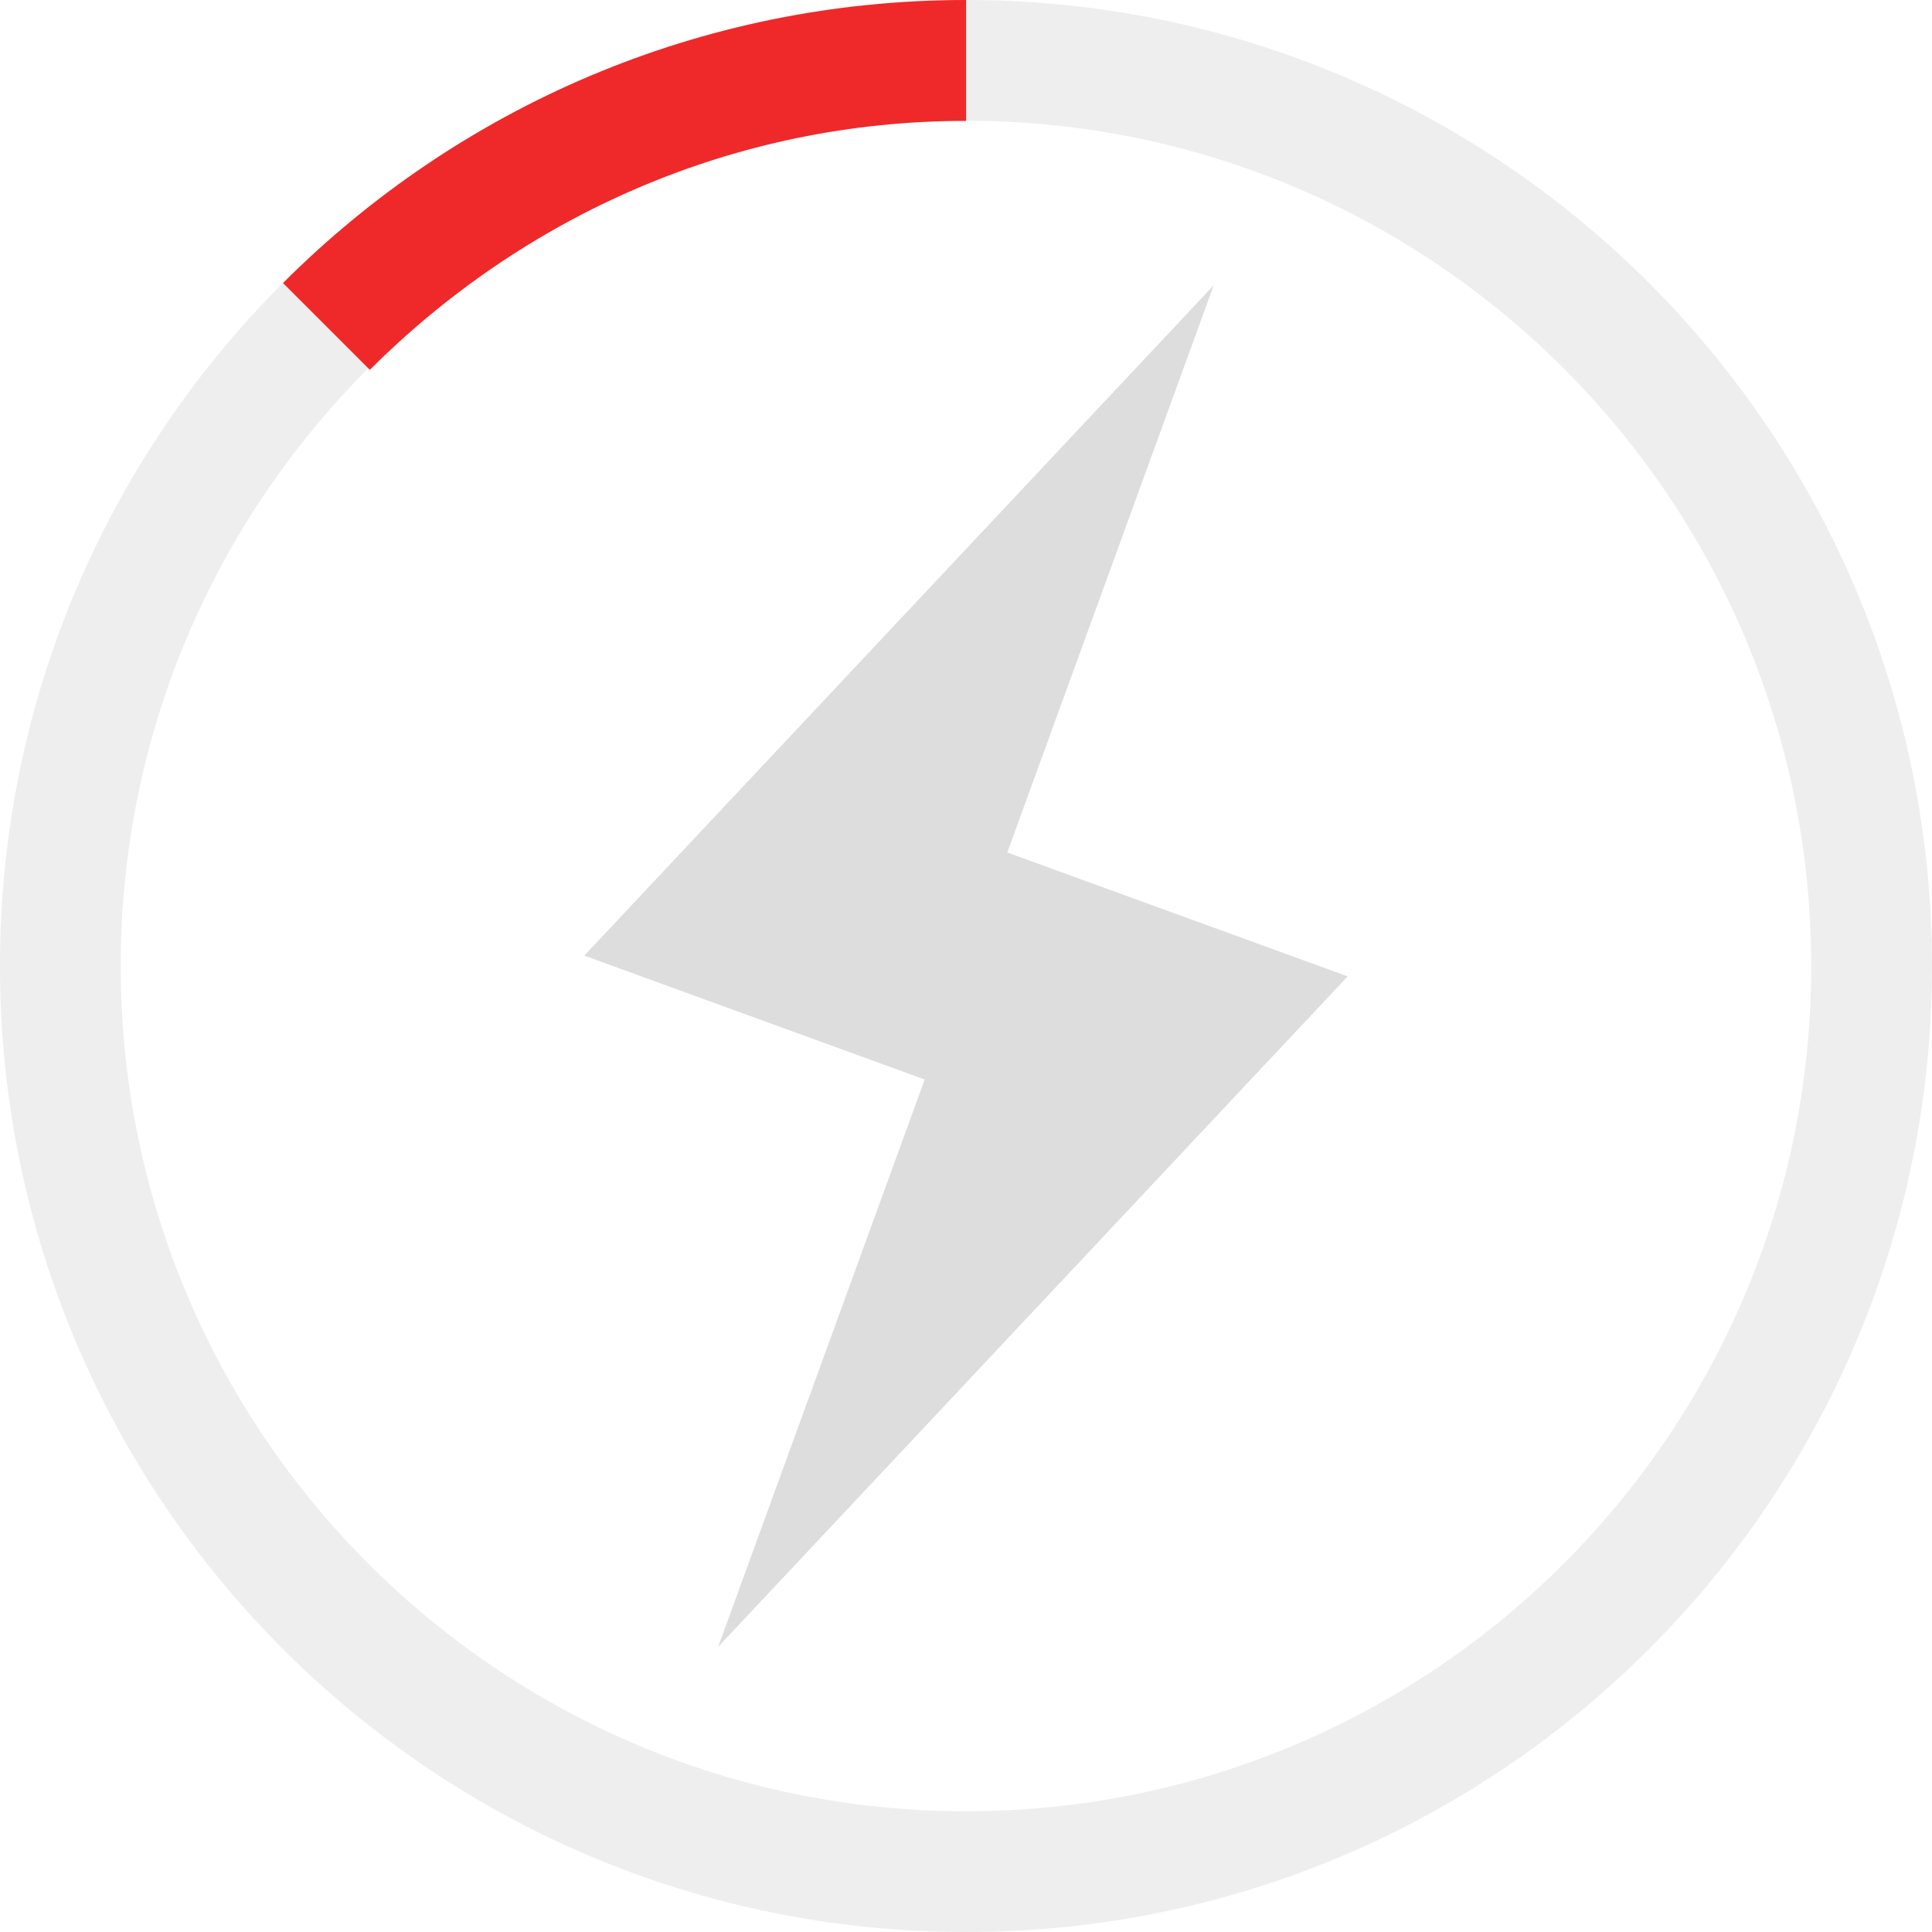
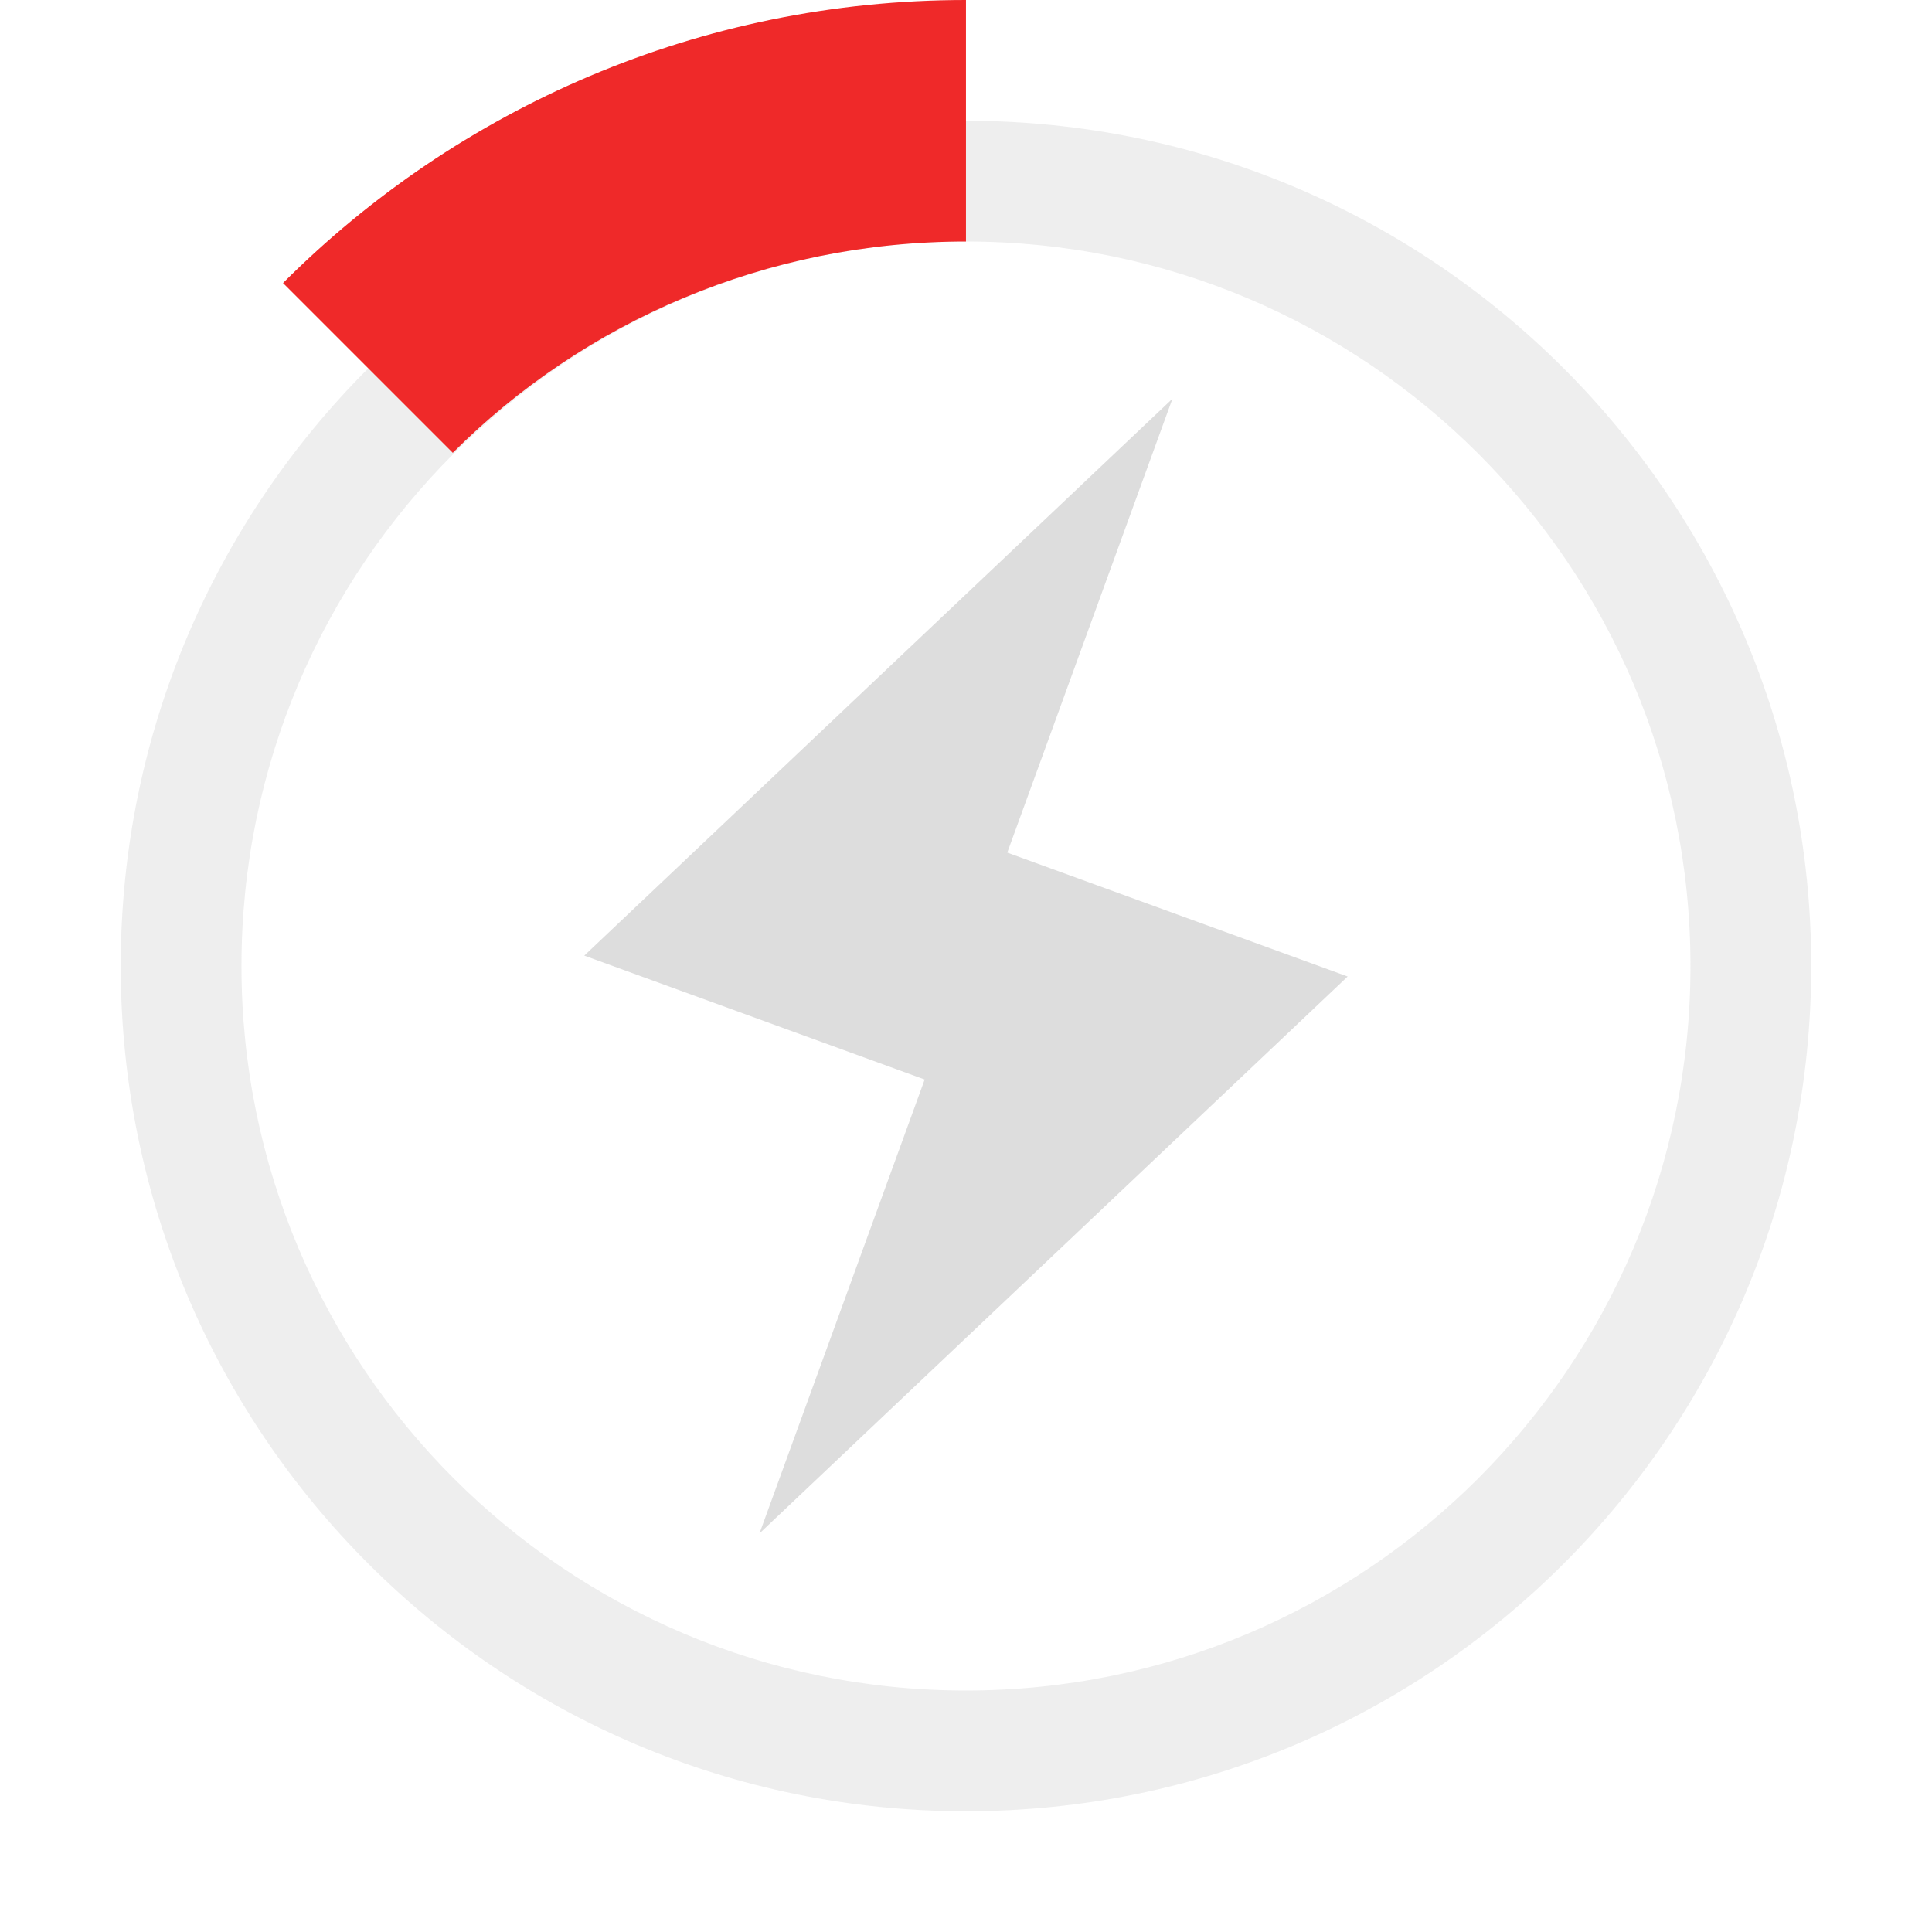
<svg xmlns="http://www.w3.org/2000/svg" xmlns:ns1="http://www.openswatchbook.org/uri/2009/osb" xmlns:xlink="http://www.w3.org/1999/xlink" height="16" id="svg7384" style="enable-background:new" version="1.1" width="16">
  <defs id="defs7386">
    <linearGradient id="linearGradient5606" ns1:paint="solid">
      <stop id="stop5608" offset="0" style="stop-color:#000000;stop-opacity:1;" />
    </linearGradient>
    <filter color-interpolation-filters="sRGB" id="filter7554">
      <feBlend id="feBlend7556" in2="BackgroundImage" mode="darken" />
    </filter>
    <linearGradient gradientTransform="matrix(0.08112299,0,0,0.07855526,540.8143,254.8467)" gradientUnits="userSpaceOnUse" xlink:href="#linearGradient3785" id="linearGradient3189" x1="365.512" x2="365.978" y1="408.397" y2="520.171" />
    <linearGradient id="linearGradient3785">
      <stop id="stop3787" offset="0" style="stop-color:#384880;stop-opacity:1;" />
      <stop id="stop3789" offset="1" style="stop-color:#000000;stop-opacity:1;" />
    </linearGradient>
  </defs>
  <g id="layer9" style="display:inline" transform="translate(-441.0002,335)">
-     <path d="m 449,-335 c -4.418,0 -8,3.582 -8,8 0,4.418 3.582,8 8,8 4.418,0 8,-3.582 8,-8 0,-4.418 -3.582,-8 -8,-8 z m 0,1 c 3.866,0 7,3.134 7,7 0,3.866 -3.134,7 -7,7 -3.866,0 -7,-3.134 -7,-7 0,-3.866 3.134,-7 7,-7 z" id="path7798" style="opacity:0.5;color:#bebebe;fill:#dddddd;fill-opacity:1;fill-rule:nonzero;stroke:none;stroke-width:1;marker:none;visibility:visible;display:inline;overflow:visible;enable-background:accumulate" />
-     <path d="m 449,-335 c -2.209,0 -4.209,0.896 -5.656,2.344 l 0.719,0.719 c 1.267,-1.267 3.005,-2.062 4.938,-2.062 l 0,-1 z" id="path7800" style="color:#bebebe;fill:#ef2929;fill-opacity:1;fill-rule:nonzero;stroke:none;stroke-width:1;marker:none;visibility:visible;display:inline;overflow:visible;enable-background:accumulate" />
-     <path d="m 445.839,-327.086 5.213,-5.552 -1.71,4.698 2.819,1.026 -5.213,5.552 1.71,-4.698 z" id="path7802" style="fill:#dddddd;fill-opacity:1;stroke:none" />
+     <path d="m 449,-334 c -3.866,0 -7,3.134 -7,7 0,3.866 3.134,7 7,7 3.866,0 7,-3.134 7,-7 0,-3.866 -3.134,-7 -7,-7 z m 0,1 c 3.314,0 6,2.686 6,6 0,3.314 -2.686,6 -6,6 -3.314,0 -6,-2.686 -6,-6 0,-3.314 2.686,-6 6,-6 z" id="path6092" style="opacity:0.5;color:#000000;fill:#dddddd;fill-opacity:1;fill-rule:nonzero;stroke:none;stroke-width:1;marker:none;visibility:visible;display:inline;overflow:visible;enable-background:accumulate" />
+     <path d="m 445.839,-327.086 4.871,-4.612 -1.368,3.759 2.819,1.026 -4.871,4.612 1.368,-3.759 z" id="path6094" style="fill:#dddddd;fill-opacity:1;stroke:none;display:inline;enable-background:new" />
+     <path d="m 449,-335 c -2.209,0 -4.209,0.896 -5.656,2.344 l 1.406,1.406 c 1.086,-1.086 2.593,-1.75 4.25,-1.75 l 0,-2 z" id="path6090" style="color:#000000;fill:#ef2929;fill-opacity:1;fill-rule:nonzero;stroke:none;stroke-width:1;marker:none;visibility:visible;display:inline;overflow:visible;enable-background:accumulate" />
  </g>
  <g id="layer10" style="display:inline;filter:url(#filter7554)" transform="translate(-441.0002,335)" />
  <g id="layer1" style="display:inline" transform="translate(-200,-282)" />
  <g id="layer14" style="display:inline" transform="translate(-441.0002,335)" />
  <g id="layer15" style="display:inline" transform="translate(-441.0002,335)" />
  <g id="g71291" style="display:inline" transform="translate(-441.0002,335)" />
  <g id="layer2" style="display:inline" transform="translate(-200,-132)" />
  <g id="g6058" style="display:inline" transform="translate(-200,-132)" />
  <g id="layer12" style="display:inline" transform="translate(-441.0002,335)" />
</svg>
